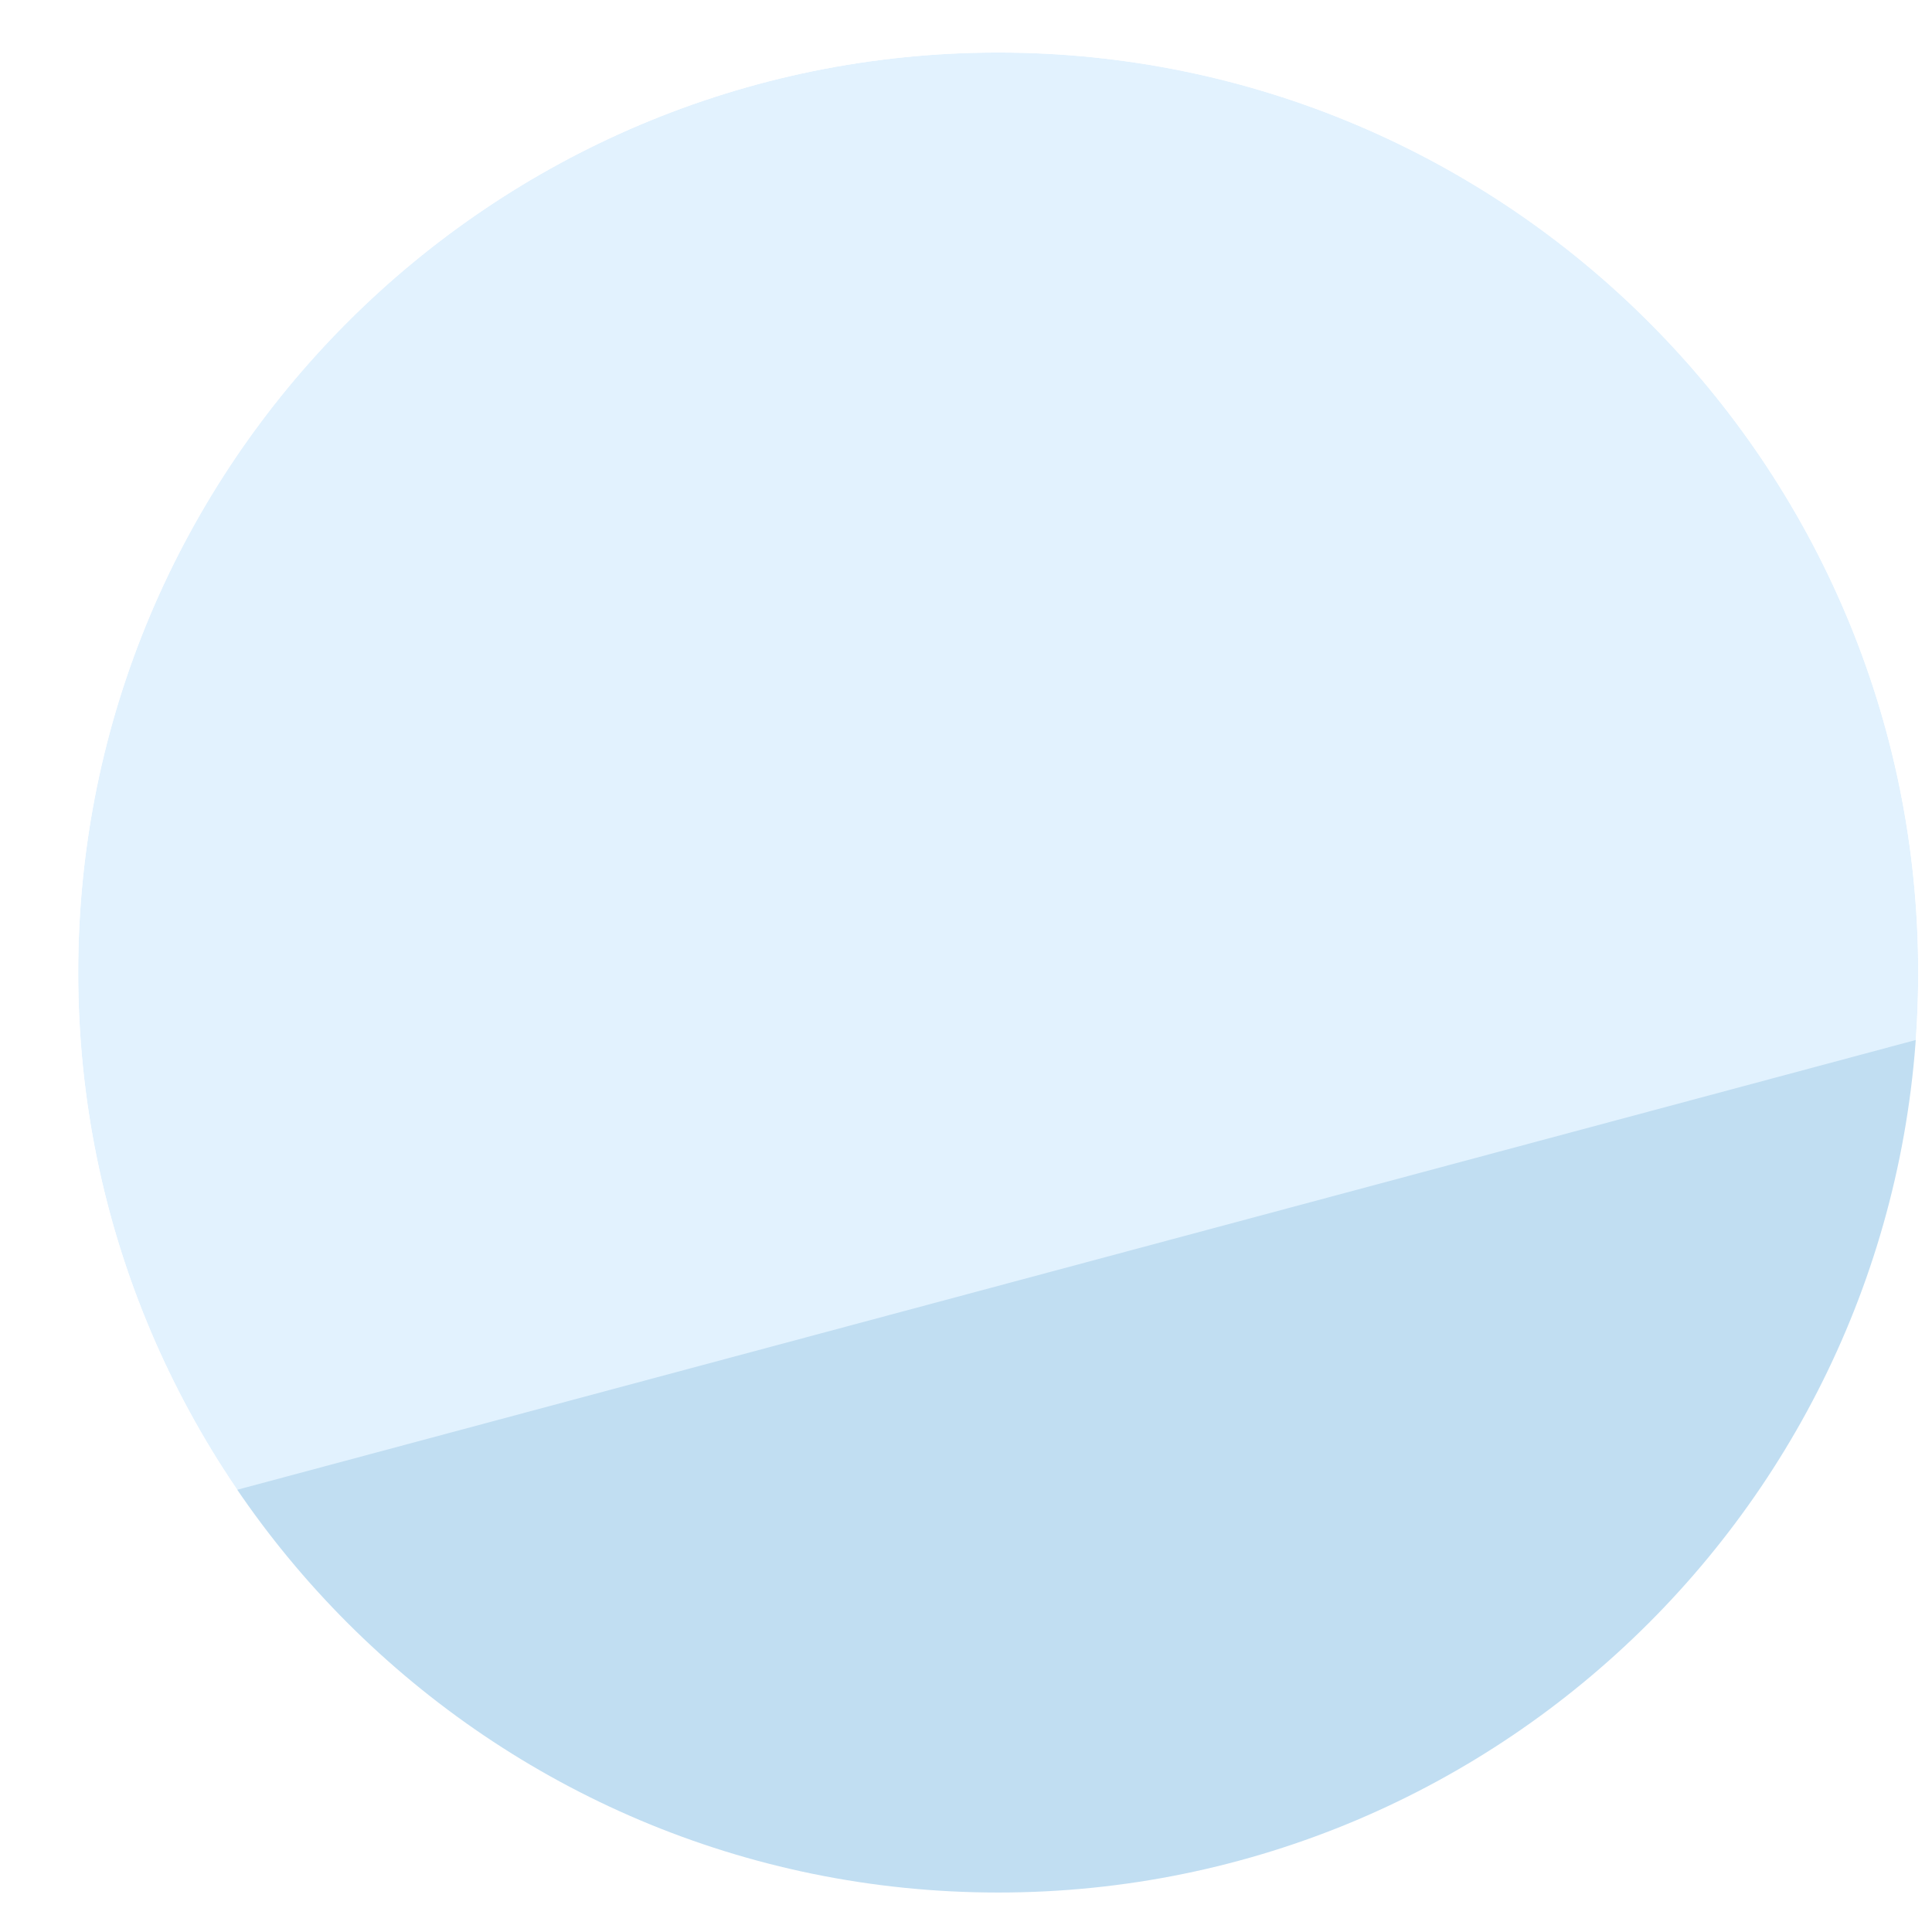
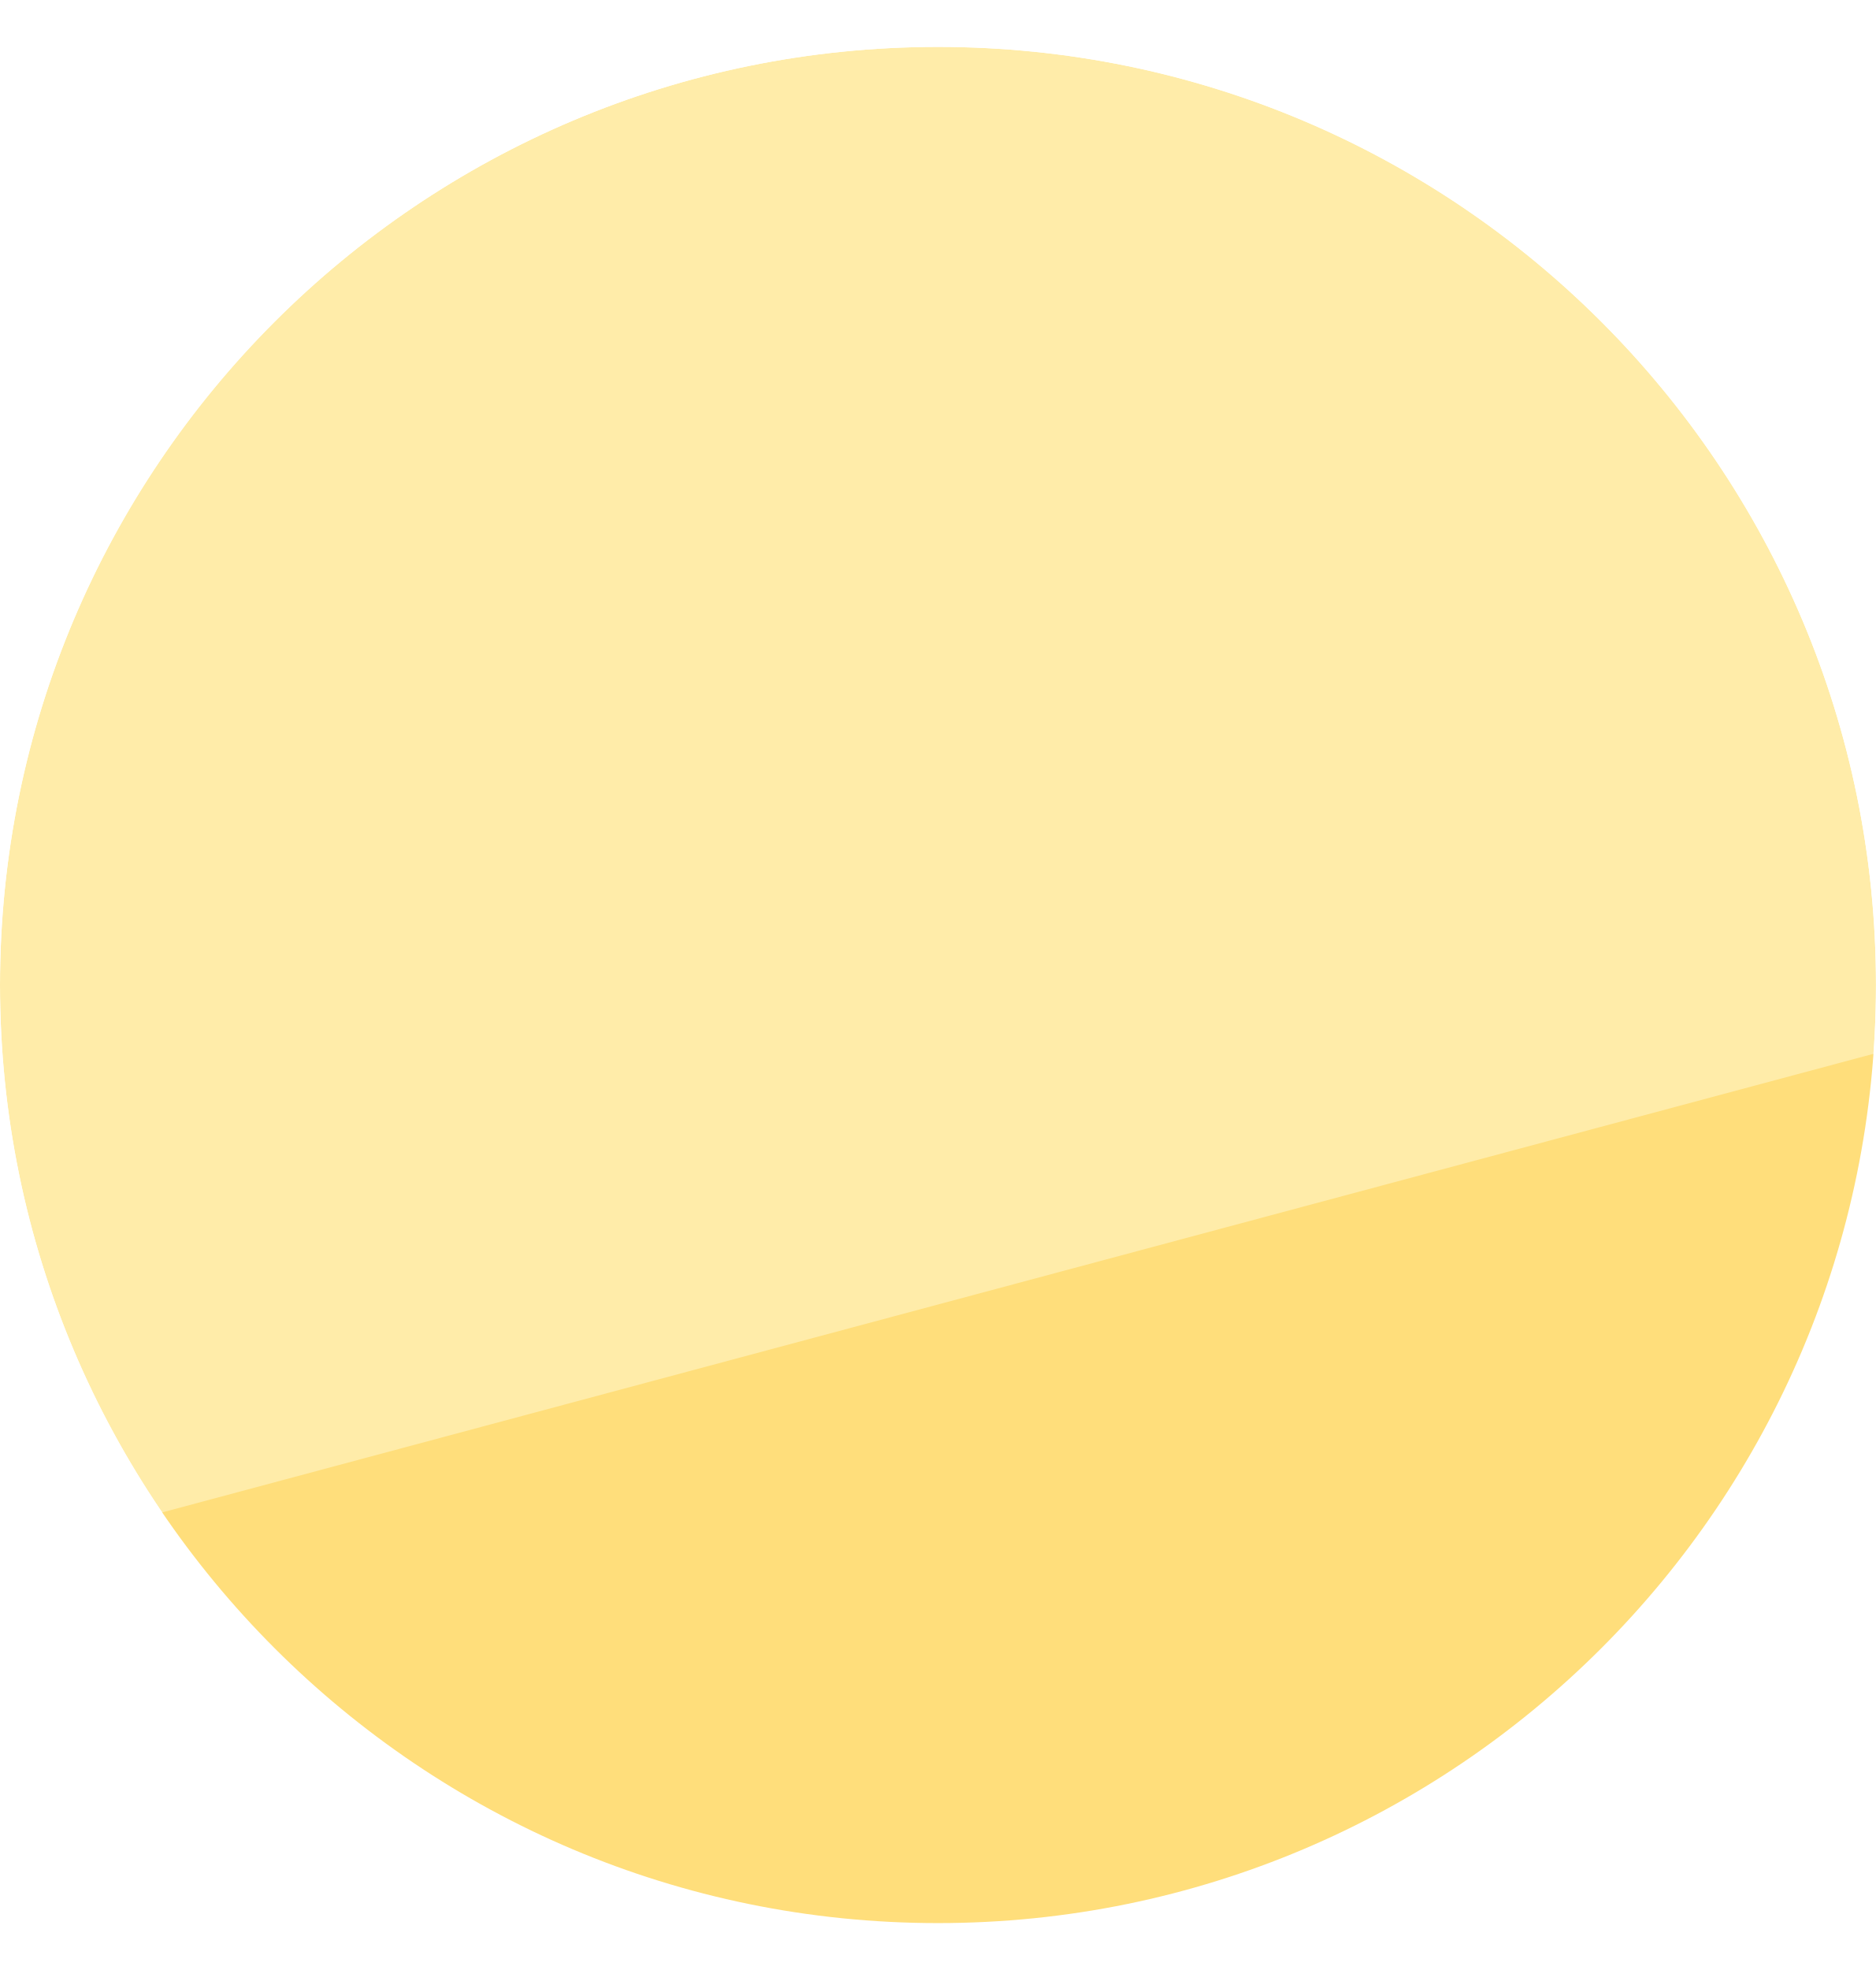
- <svg xmlns="http://www.w3.org/2000/svg" width="21" height="21" viewBox="0 0 21 21" fill="none">
-   <mask id="mask0_9281_101385" style="mask-type:alpha" maskUnits="userSpaceOnUse" x="0" y="0" width="21" height="21">
-     <circle cx="10.85" cy="10.571" r="10" fill="#F0603F" />
+ <svg xmlns="http://www.w3.org/2000/svg" width="20" height="21" viewBox="0 0 20 21" fill="none">
+   <mask id="mask0_15943_154552" style="mask-type:alpha" maskUnits="userSpaceOnUse" x="0" y="0" width="20" height="21">
+     <circle cx="10" cy="10.5" r="10" fill="#F0603F" />
  </mask>
-   <g mask="url(#mask0_9281_101385)">
-     <circle cx="10.85" cy="10.571" r="10" fill="#E2F2FE" />
-     <rect x="1.862" y="16.385" width="20.541" height="6.904" transform="rotate(-15 1.8623 16.3848)" fill="#C1DEF2" />
+   <g mask="url(#mask0_15943_154552)">
+     <circle cx="10" cy="10.5" r="10" fill="#FFECA9" />
+     <rect x="1.013" y="16.314" width="20.541" height="6.904" transform="rotate(-15 1.0127 16.3135)" fill="#FFDE7B" />
  </g>
</svg>
